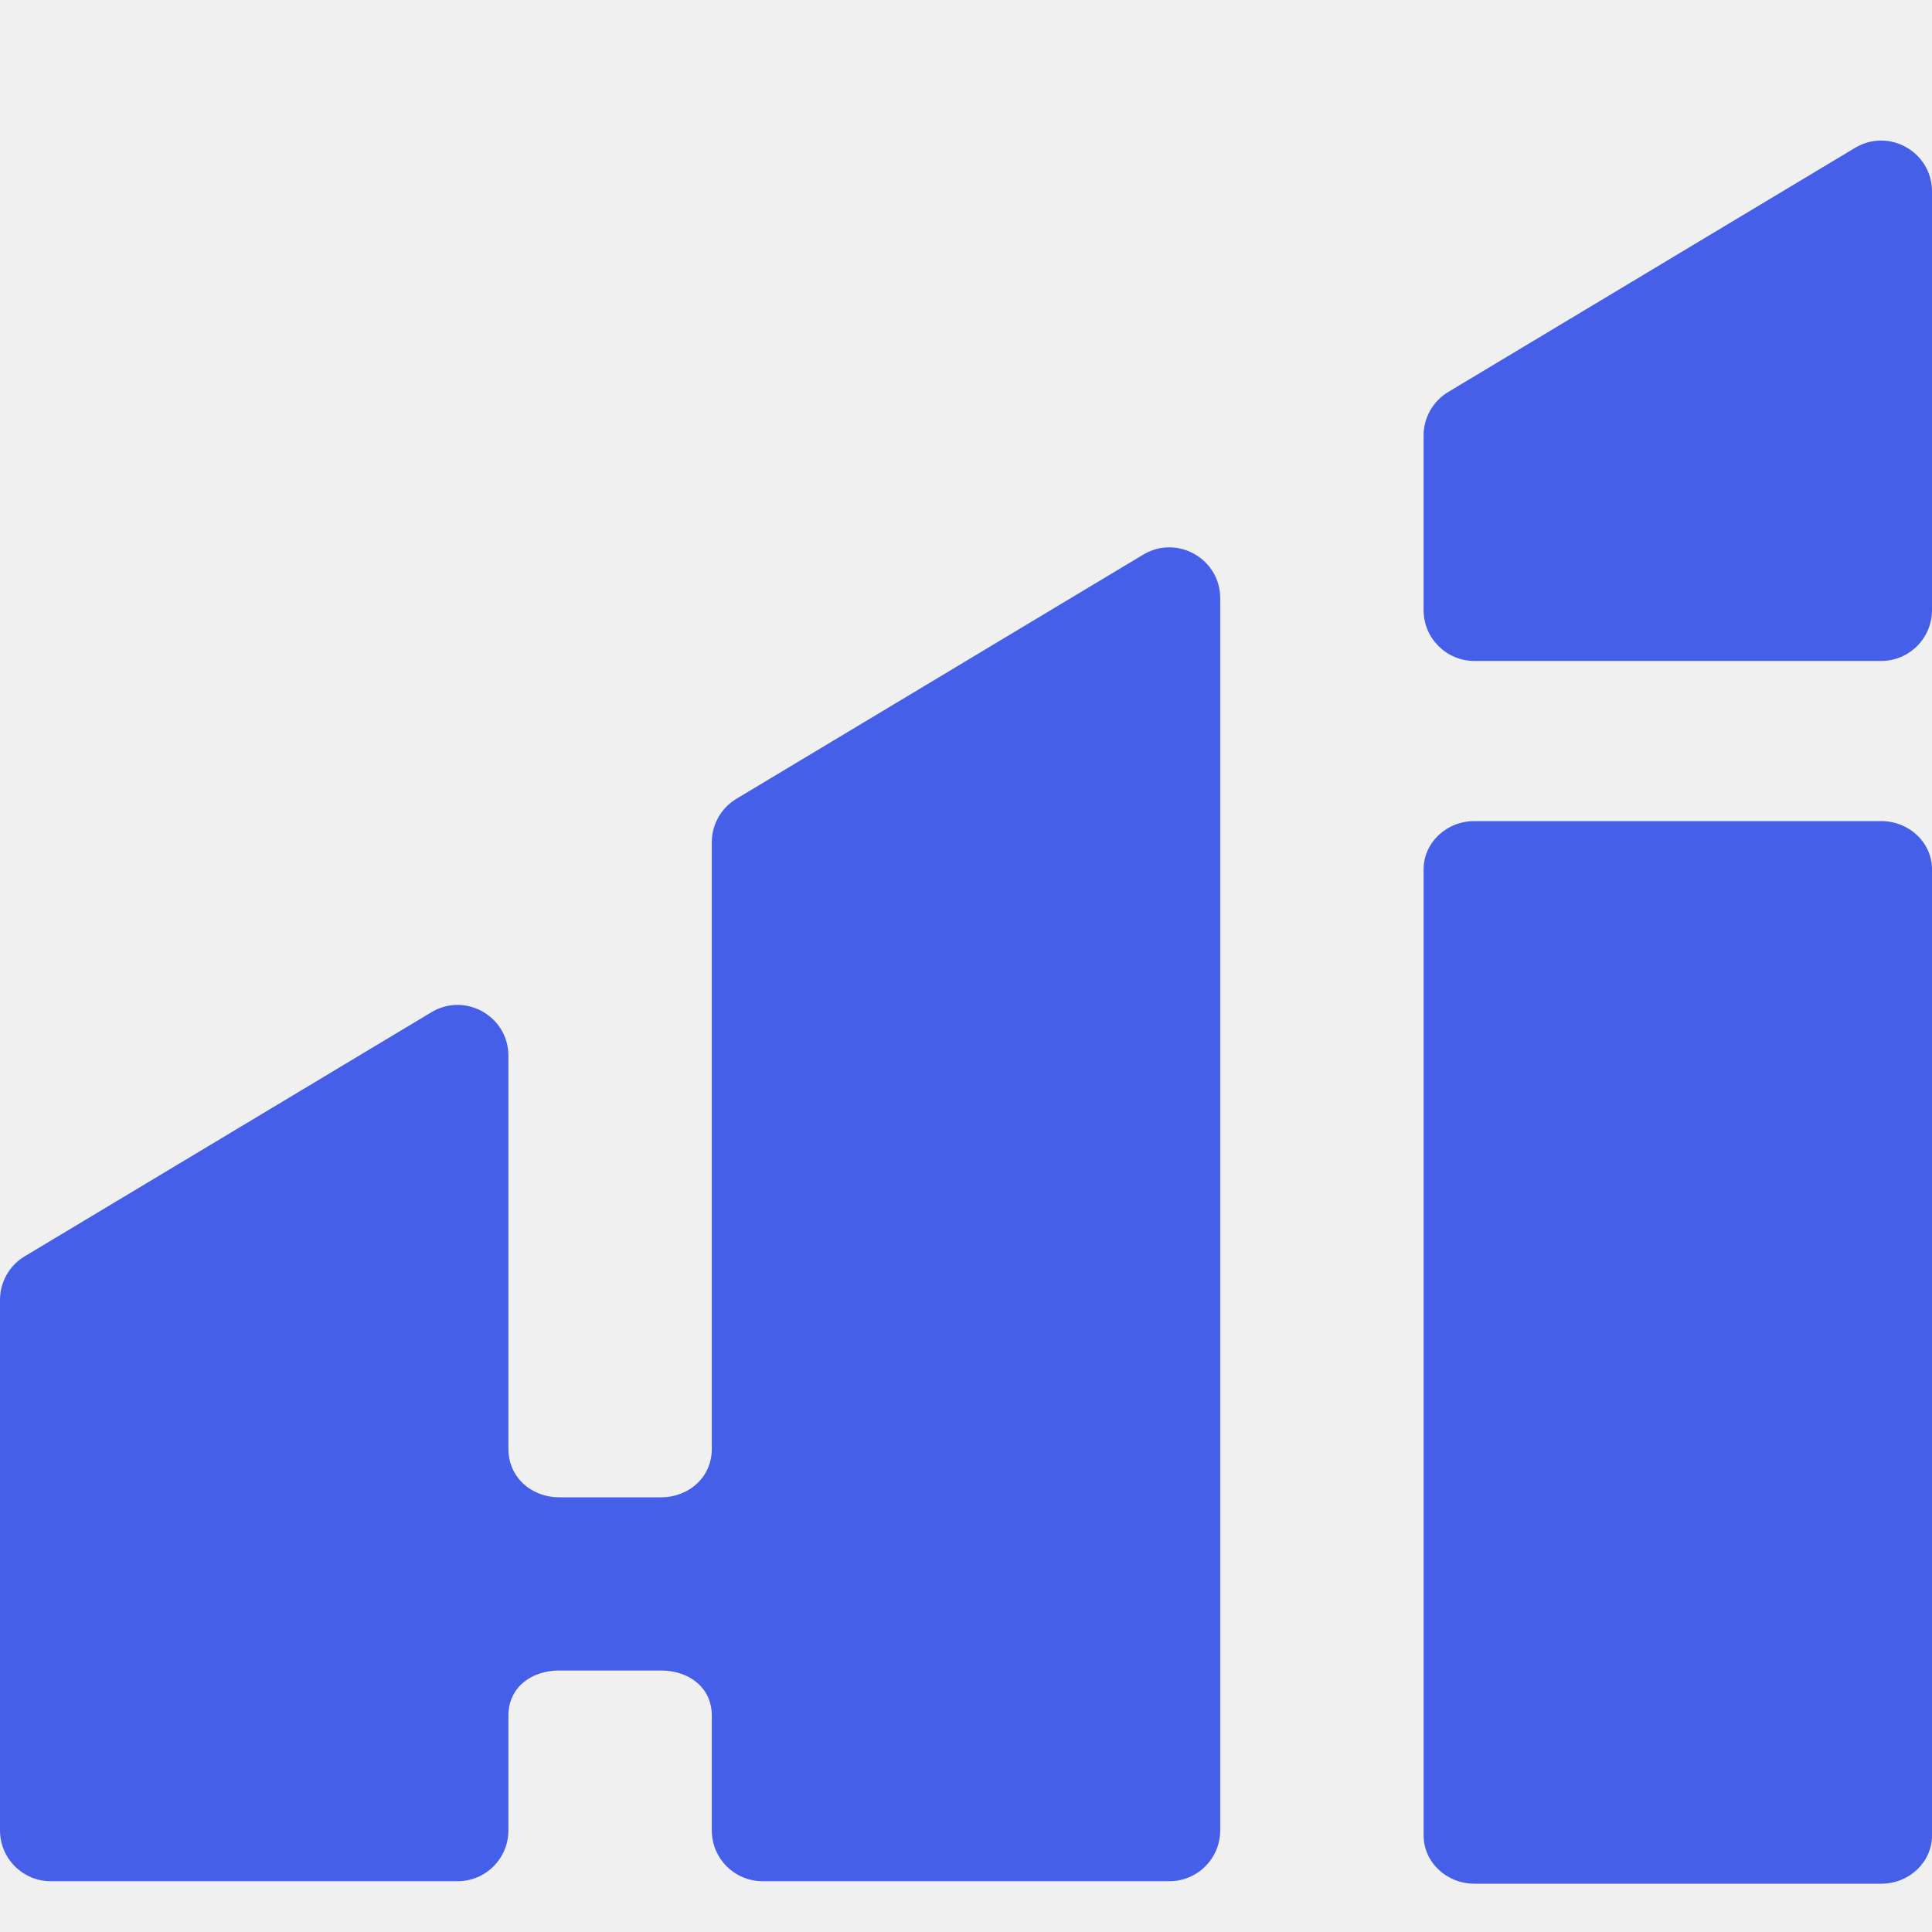
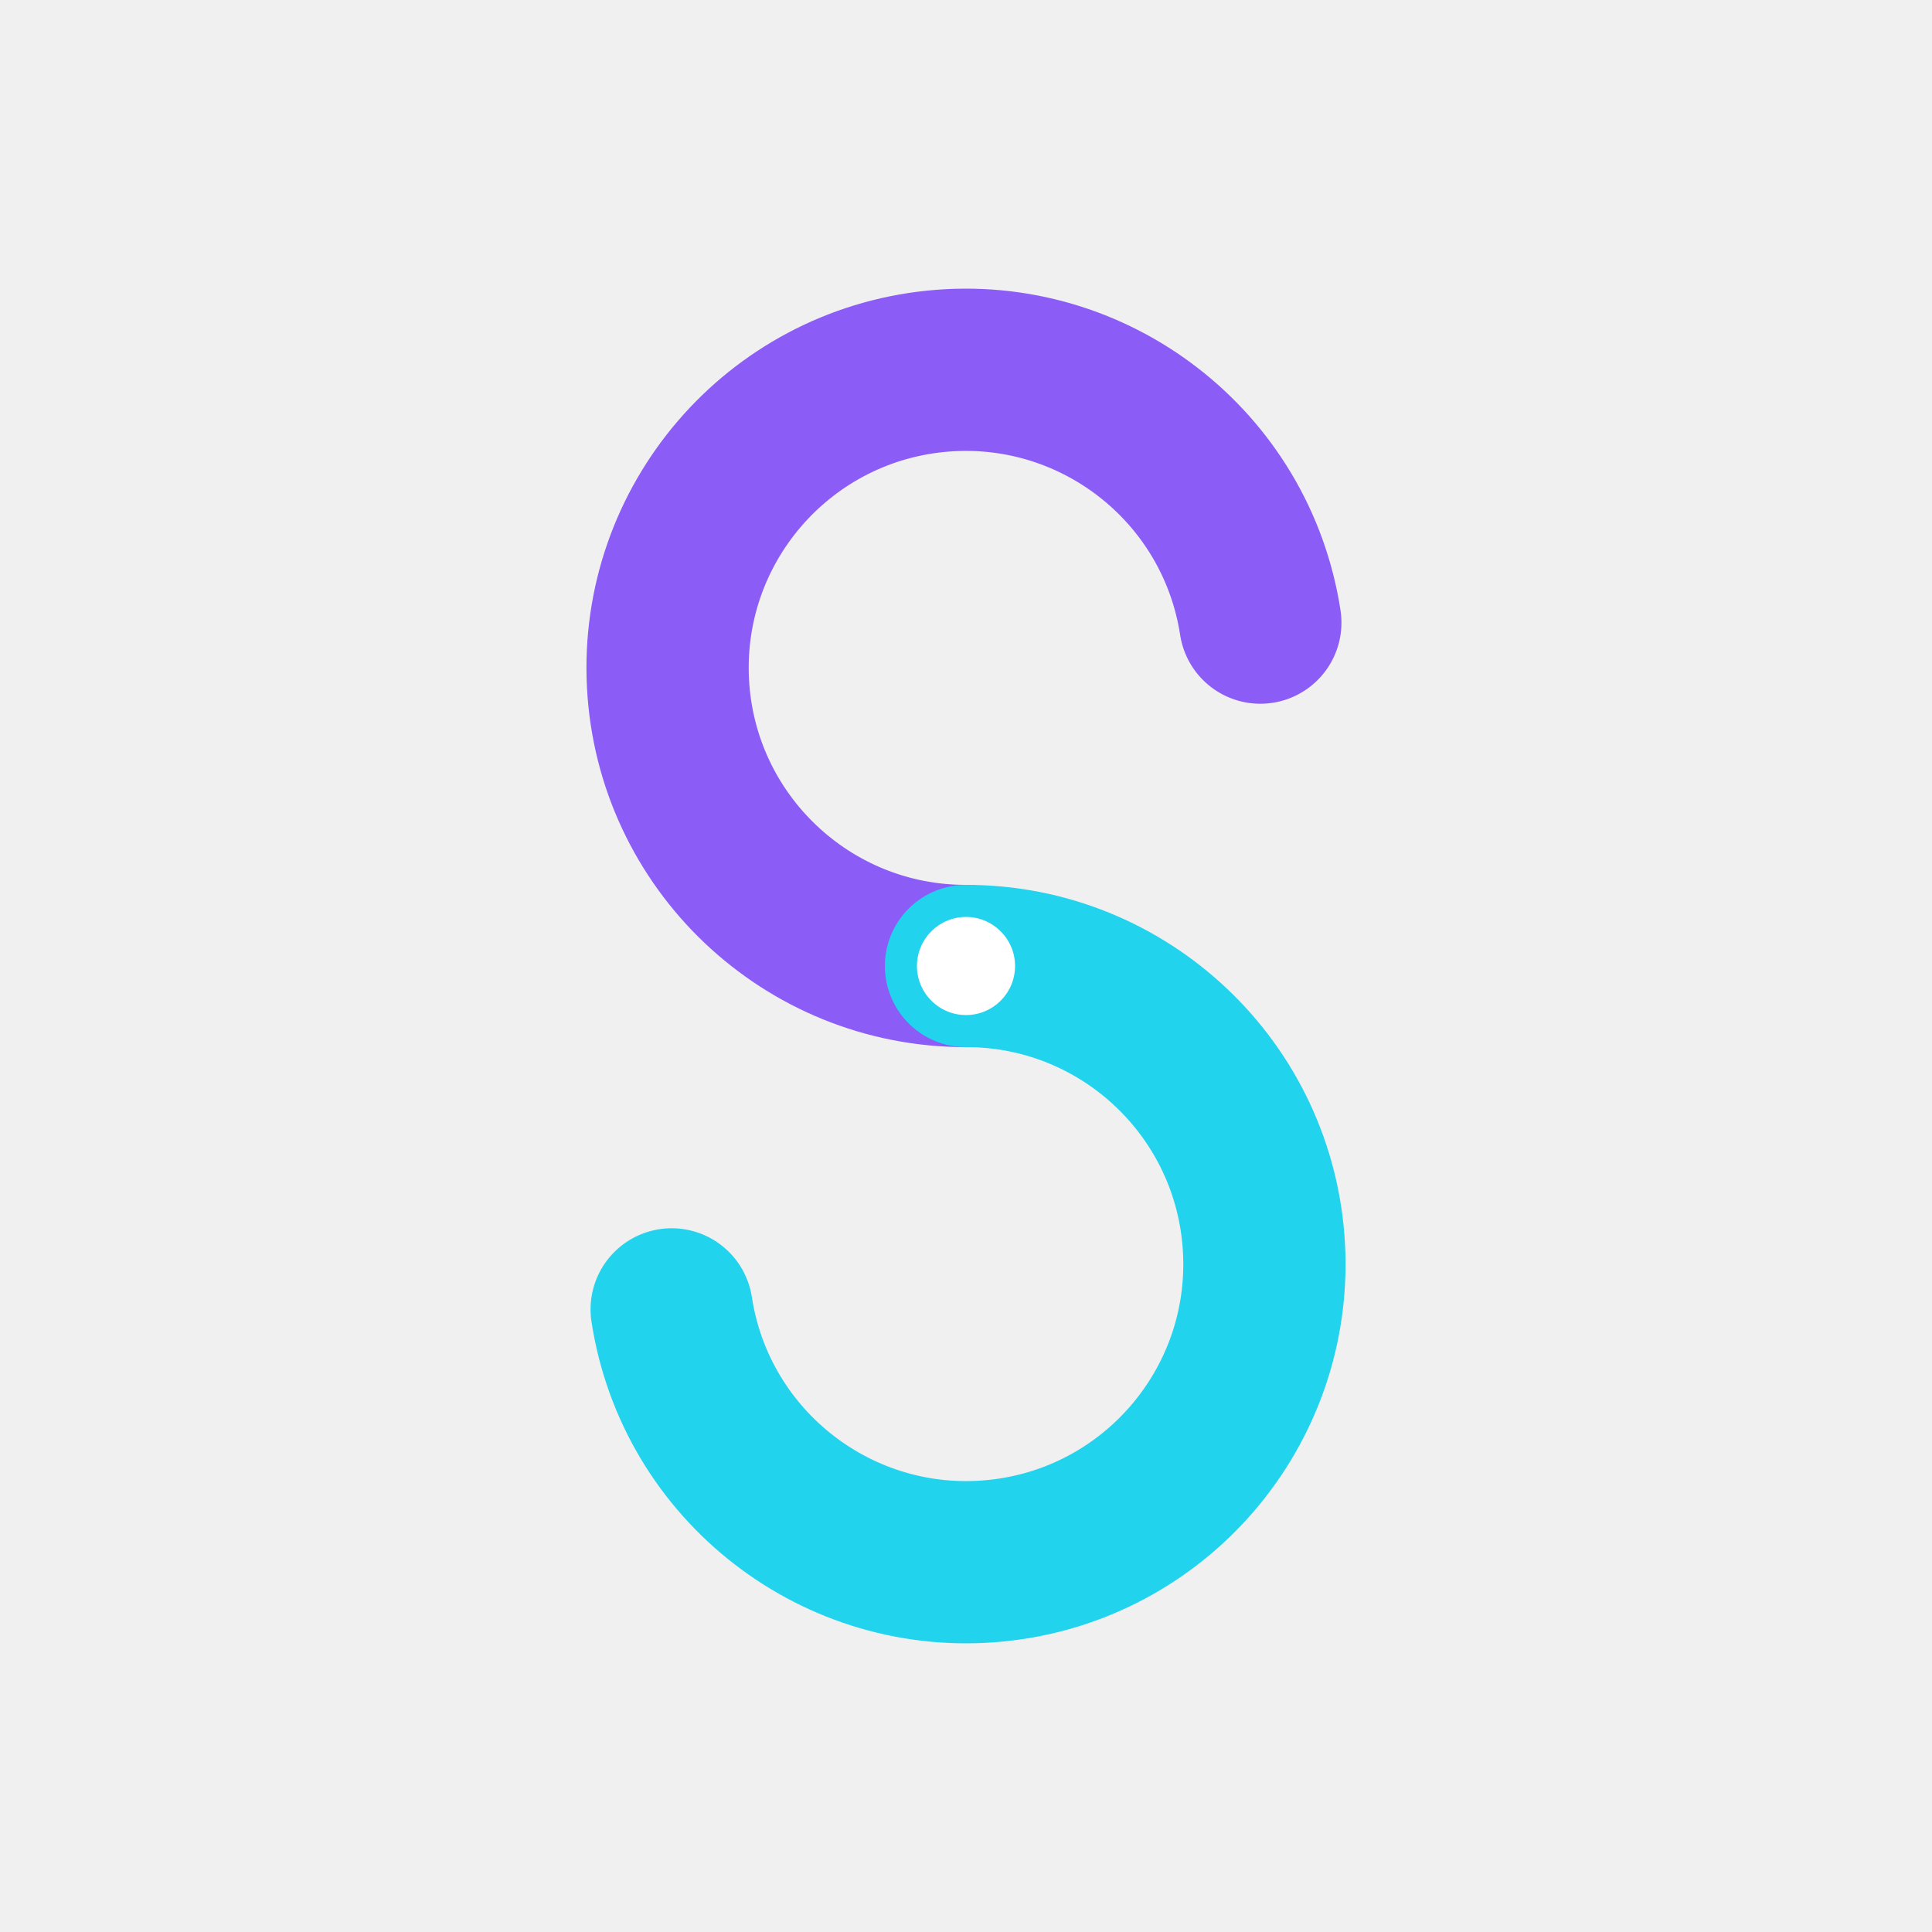
- <svg xmlns="http://www.w3.org/2000/svg" width="64" height="64" viewBox="0 0 64 64" fill="none">
-   <g clip-path="url(#clip0_408_56)">
-     <path d="M47.158 14.428C47.158 13.837 47.468 13.289 47.976 12.984L61.449 4.899C62.572 4.225 64 5.034 64 6.343V20.21C64 21.14 63.246 21.895 62.316 21.895H48.842C47.912 21.895 47.158 21.14 47.158 20.21V14.428Z" fill="#455FE9" />
-     <path fill-rule="evenodd" clip-rule="evenodd" d="M24.397 26.459C23.889 26.764 23.579 27.312 23.579 27.903V43.792L23.579 45.475L23.579 45.476L23.579 48C23.579 48.93 22.825 49.6 21.895 49.6H18.526C17.596 49.6 16.842 48.93 16.842 48V45.475V34.976C16.842 33.667 15.414 32.858 14.291 33.532L0.818 41.617C0.31 41.922 0 42.47 0 43.062V60.634C0 61.564 0.754 62.318 1.684 62.318H15.158C16.088 62.318 16.842 61.564 16.842 60.634V58.949V56.831C16.842 55.901 17.596 55.338 18.526 55.338H21.895C22.825 55.338 23.579 55.901 23.579 56.831V58.949L23.579 60.634C23.579 61.564 24.333 62.318 25.263 62.318H38.737C39.667 62.318 40.421 61.564 40.421 60.634V45.476V43.792V19.818C40.421 18.509 38.993 17.7 37.87 18.374L24.397 26.459Z" fill="#455FE9" />
-     <path d="M47.159 28.8V60.8C47.159 61.684 47.913 62.4 48.843 62.4H62.317C63.247 62.4 64.001 61.684 64.001 60.8V28.8C64.001 27.916 63.247 27.2 62.317 27.2H48.843C47.913 27.2 47.159 27.916 47.159 28.8Z" fill="#455FE9" />
-   </g>
-   <defs>
- 
- </defs>
+ <svg xmlns="http://www.w3.org/2000/svg" width="1024" height="1024" viewBox="0 0 1024 1024">
+   <path d="M 668 330 A 158 158 0 1 0 512 512" fill="none" stroke="#8B5CF6" stroke-width="86" stroke-linecap="round" />
+   <path d="M 356 694 A 158 158 0 1 0 512 512" fill="none" stroke="#22D3EE" stroke-width="86" stroke-linecap="round" />
+   <circle cx="512" cy="512" r="26" fill="#FFFFFF" />
</svg>
